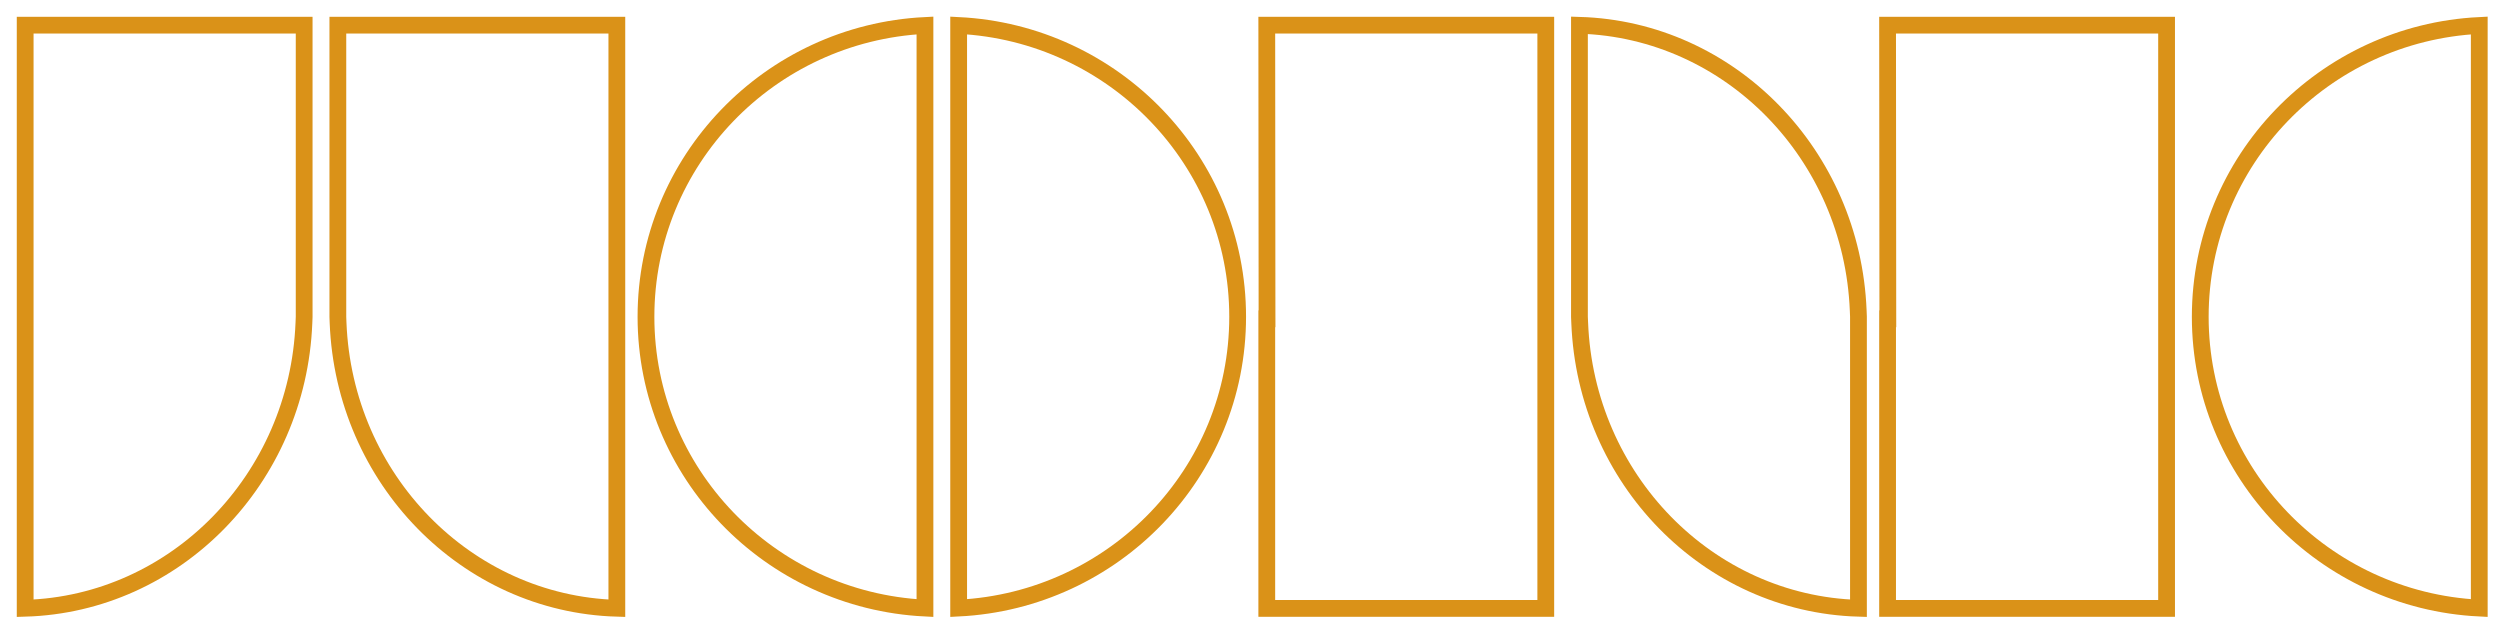
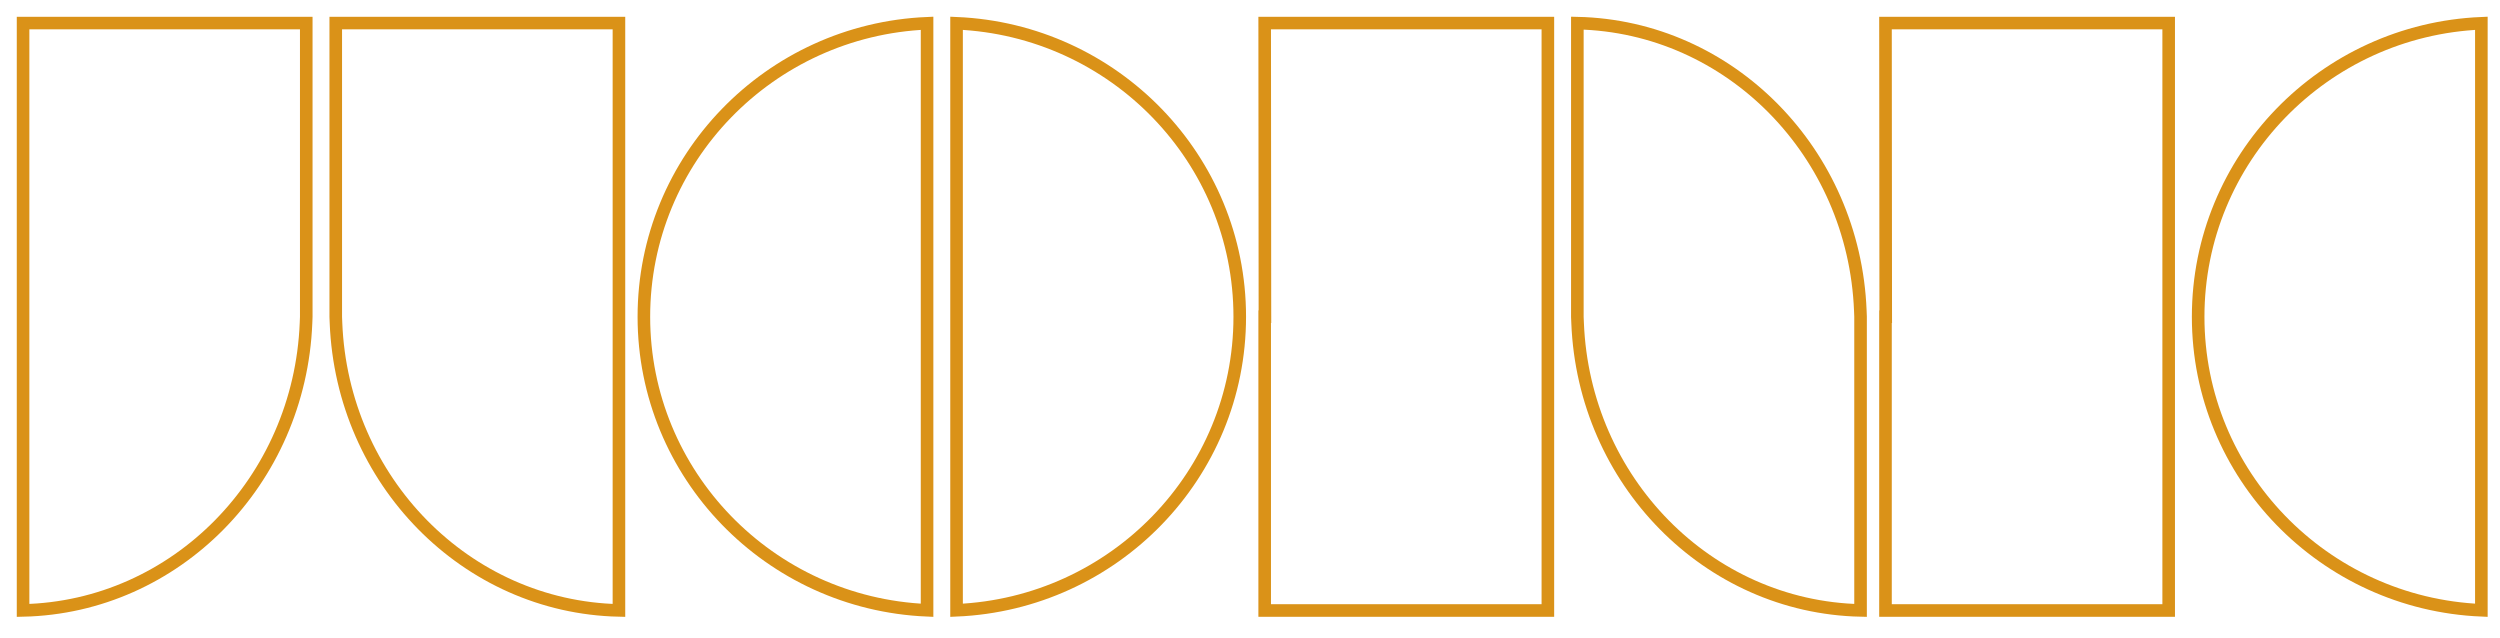
<svg xmlns="http://www.w3.org/2000/svg" width="149" height="38" viewBox="0 0 149 38" fill="none">
-   <path d="M110.75 18.519L110.764 18.873V36.253C101.787 35.985 94.517 28.549 94.15 19.241L94.135 18.887V1.507C103.112 1.775 110.382 9.211 110.75 18.519Z" stroke="#DA9218" />
-   <path d="M75.5 19V36.26H92.128V19.26V1.5H75.5L75.514 18.499L75.515 19H75.5Z" stroke="#DA9218" />
-   <path d="M20.149 19.241L20.136 18.887V1.5H36.764V18.5V36.253C27.788 35.986 20.517 28.549 20.149 19.241Z" stroke="#DA9218" />
-   <path d="M18.114 19.241L18.128 18.887V1.5H1.5V18.5V36.253C10.476 35.986 17.747 28.549 18.114 19.241Z" stroke="#DA9218" />
-   <path d="M112.5 19V36.26H129.128V19.26V1.5H112.5L112.514 18.499L112.515 19H112.5Z" stroke="#DA9218" />
-   <path d="M131.135 18.88C131.135 9.583 138.498 1.984 147.764 1.518V36.242C138.498 35.776 131.135 28.177 131.135 18.88Z" stroke="#DA9218" />
-   <path d="M38.5 18.88C38.5 9.583 45.862 1.984 55.128 1.518V36.242C45.862 35.776 38.5 28.177 38.5 18.88Z" stroke="#DA9218" />
-   <path d="M73.764 18.88C73.764 9.583 66.401 1.984 57.136 1.518V36.242C66.401 35.776 73.764 28.177 73.764 18.88Z" stroke="#DA9218" />
+   <path d="M110.875 18.514L110.889 18.87V36.381C101.784 36.179 94.397 28.66 94.025 19.246L94.01 18.89V1.379C103.115 1.581 110.503 9.1 110.875 18.514Z" stroke="#DA9218" stroke-width="0.75" />
+   <path d="M75.375 18.875V36.385H92.253V19.26V1.375H75.375L75.389 18.499L75.39 18.875H75.375Z" stroke="#DA9218" stroke-width="0.75" />
+   <path d="M20.025 19.246L20.011 18.89V1.375H36.889V18.5V36.381C27.784 36.179 20.396 28.66 20.025 19.246Z" stroke="#DA9218" stroke-width="0.75" />
+   <path d="M18.239 19.246L18.253 18.89V1.375H1.375V18.5V36.381C10.48 36.179 17.867 28.66 18.239 19.246Z" stroke="#DA9218" stroke-width="0.75" />
+   <path d="M112.375 18.875V36.385H129.253V19.26V1.375H112.375L112.389 18.499L112.39 18.875H112.375Z" stroke="#DA9218" stroke-width="0.75" />
+   <path d="M131.01 18.88C131.01 9.471 138.496 1.791 147.889 1.387V36.373C138.496 35.969 131.01 28.289 131.01 18.88Z" stroke="#DA9218" stroke-width="0.75" />
+   <path d="M38.375 18.88C38.375 9.471 45.86 1.791 55.253 1.387V36.373C45.86 35.969 38.375 28.289 38.375 18.88Z" stroke="#DA9218" stroke-width="0.75" />
+   <path d="M73.889 18.88C73.889 9.471 66.403 1.791 57.011 1.387V36.373C66.403 35.969 73.889 28.289 73.889 18.88Z" stroke="#DA9218" stroke-width="0.75" />
</svg>
